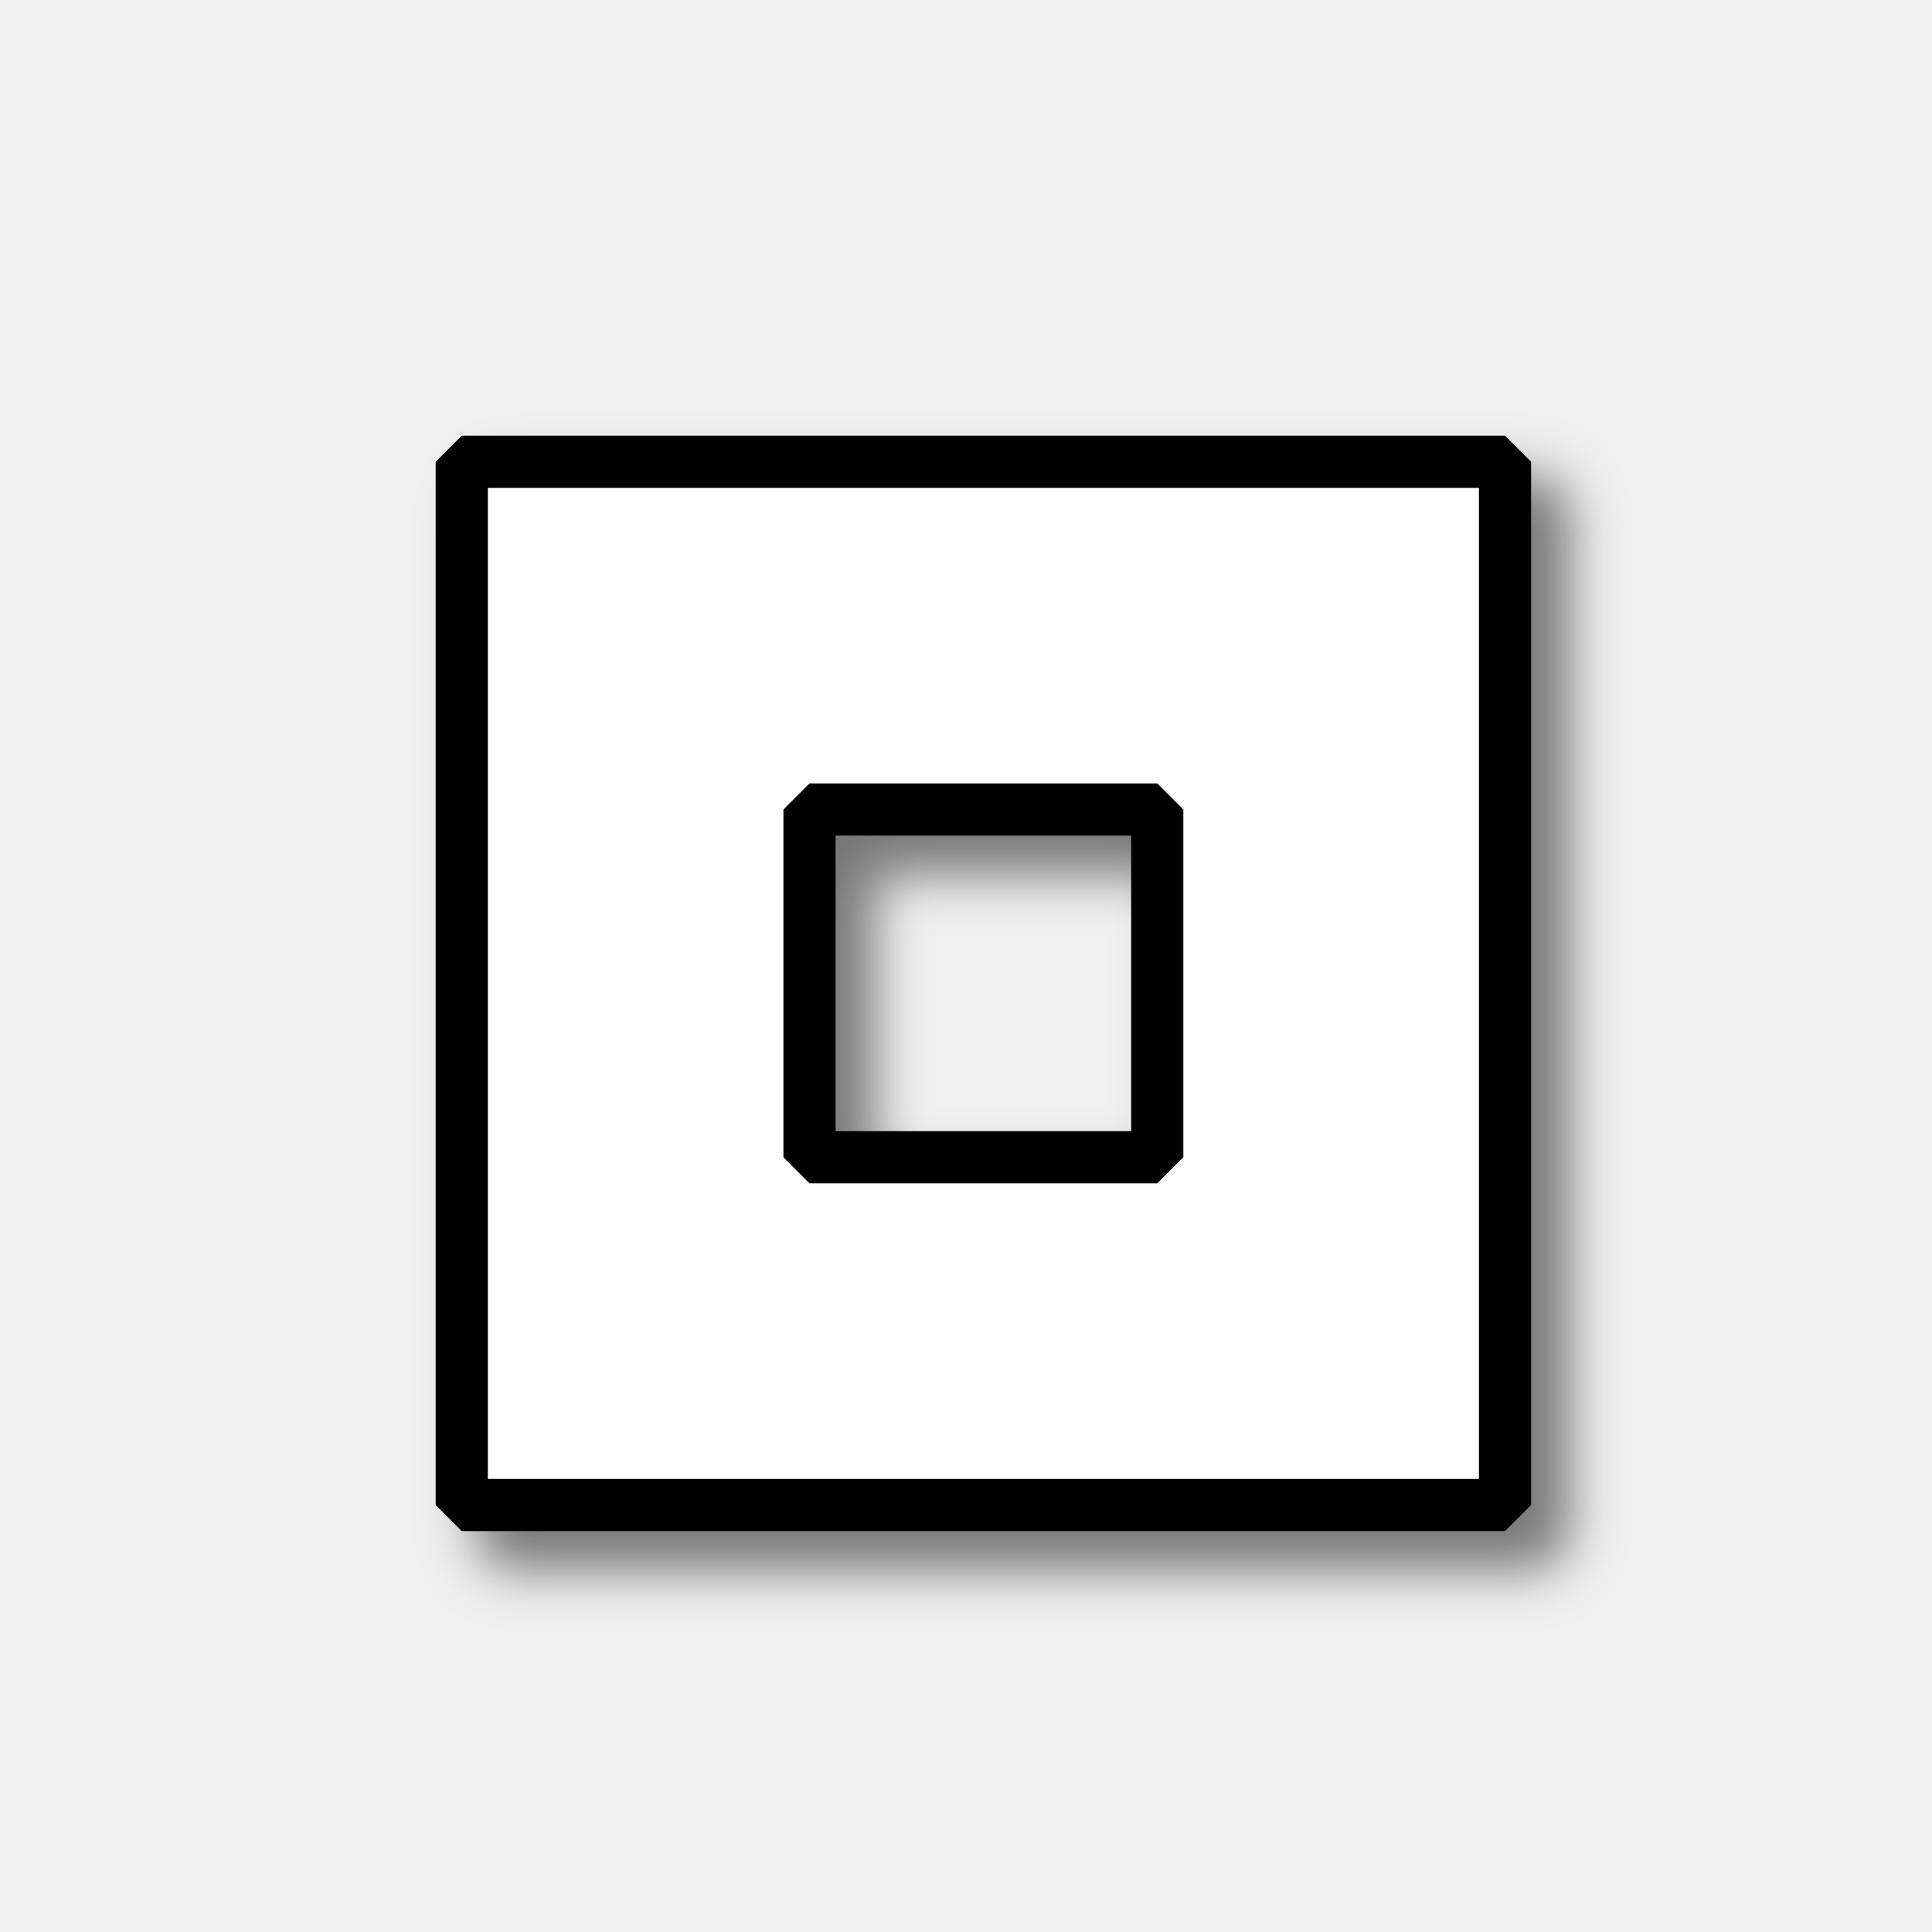
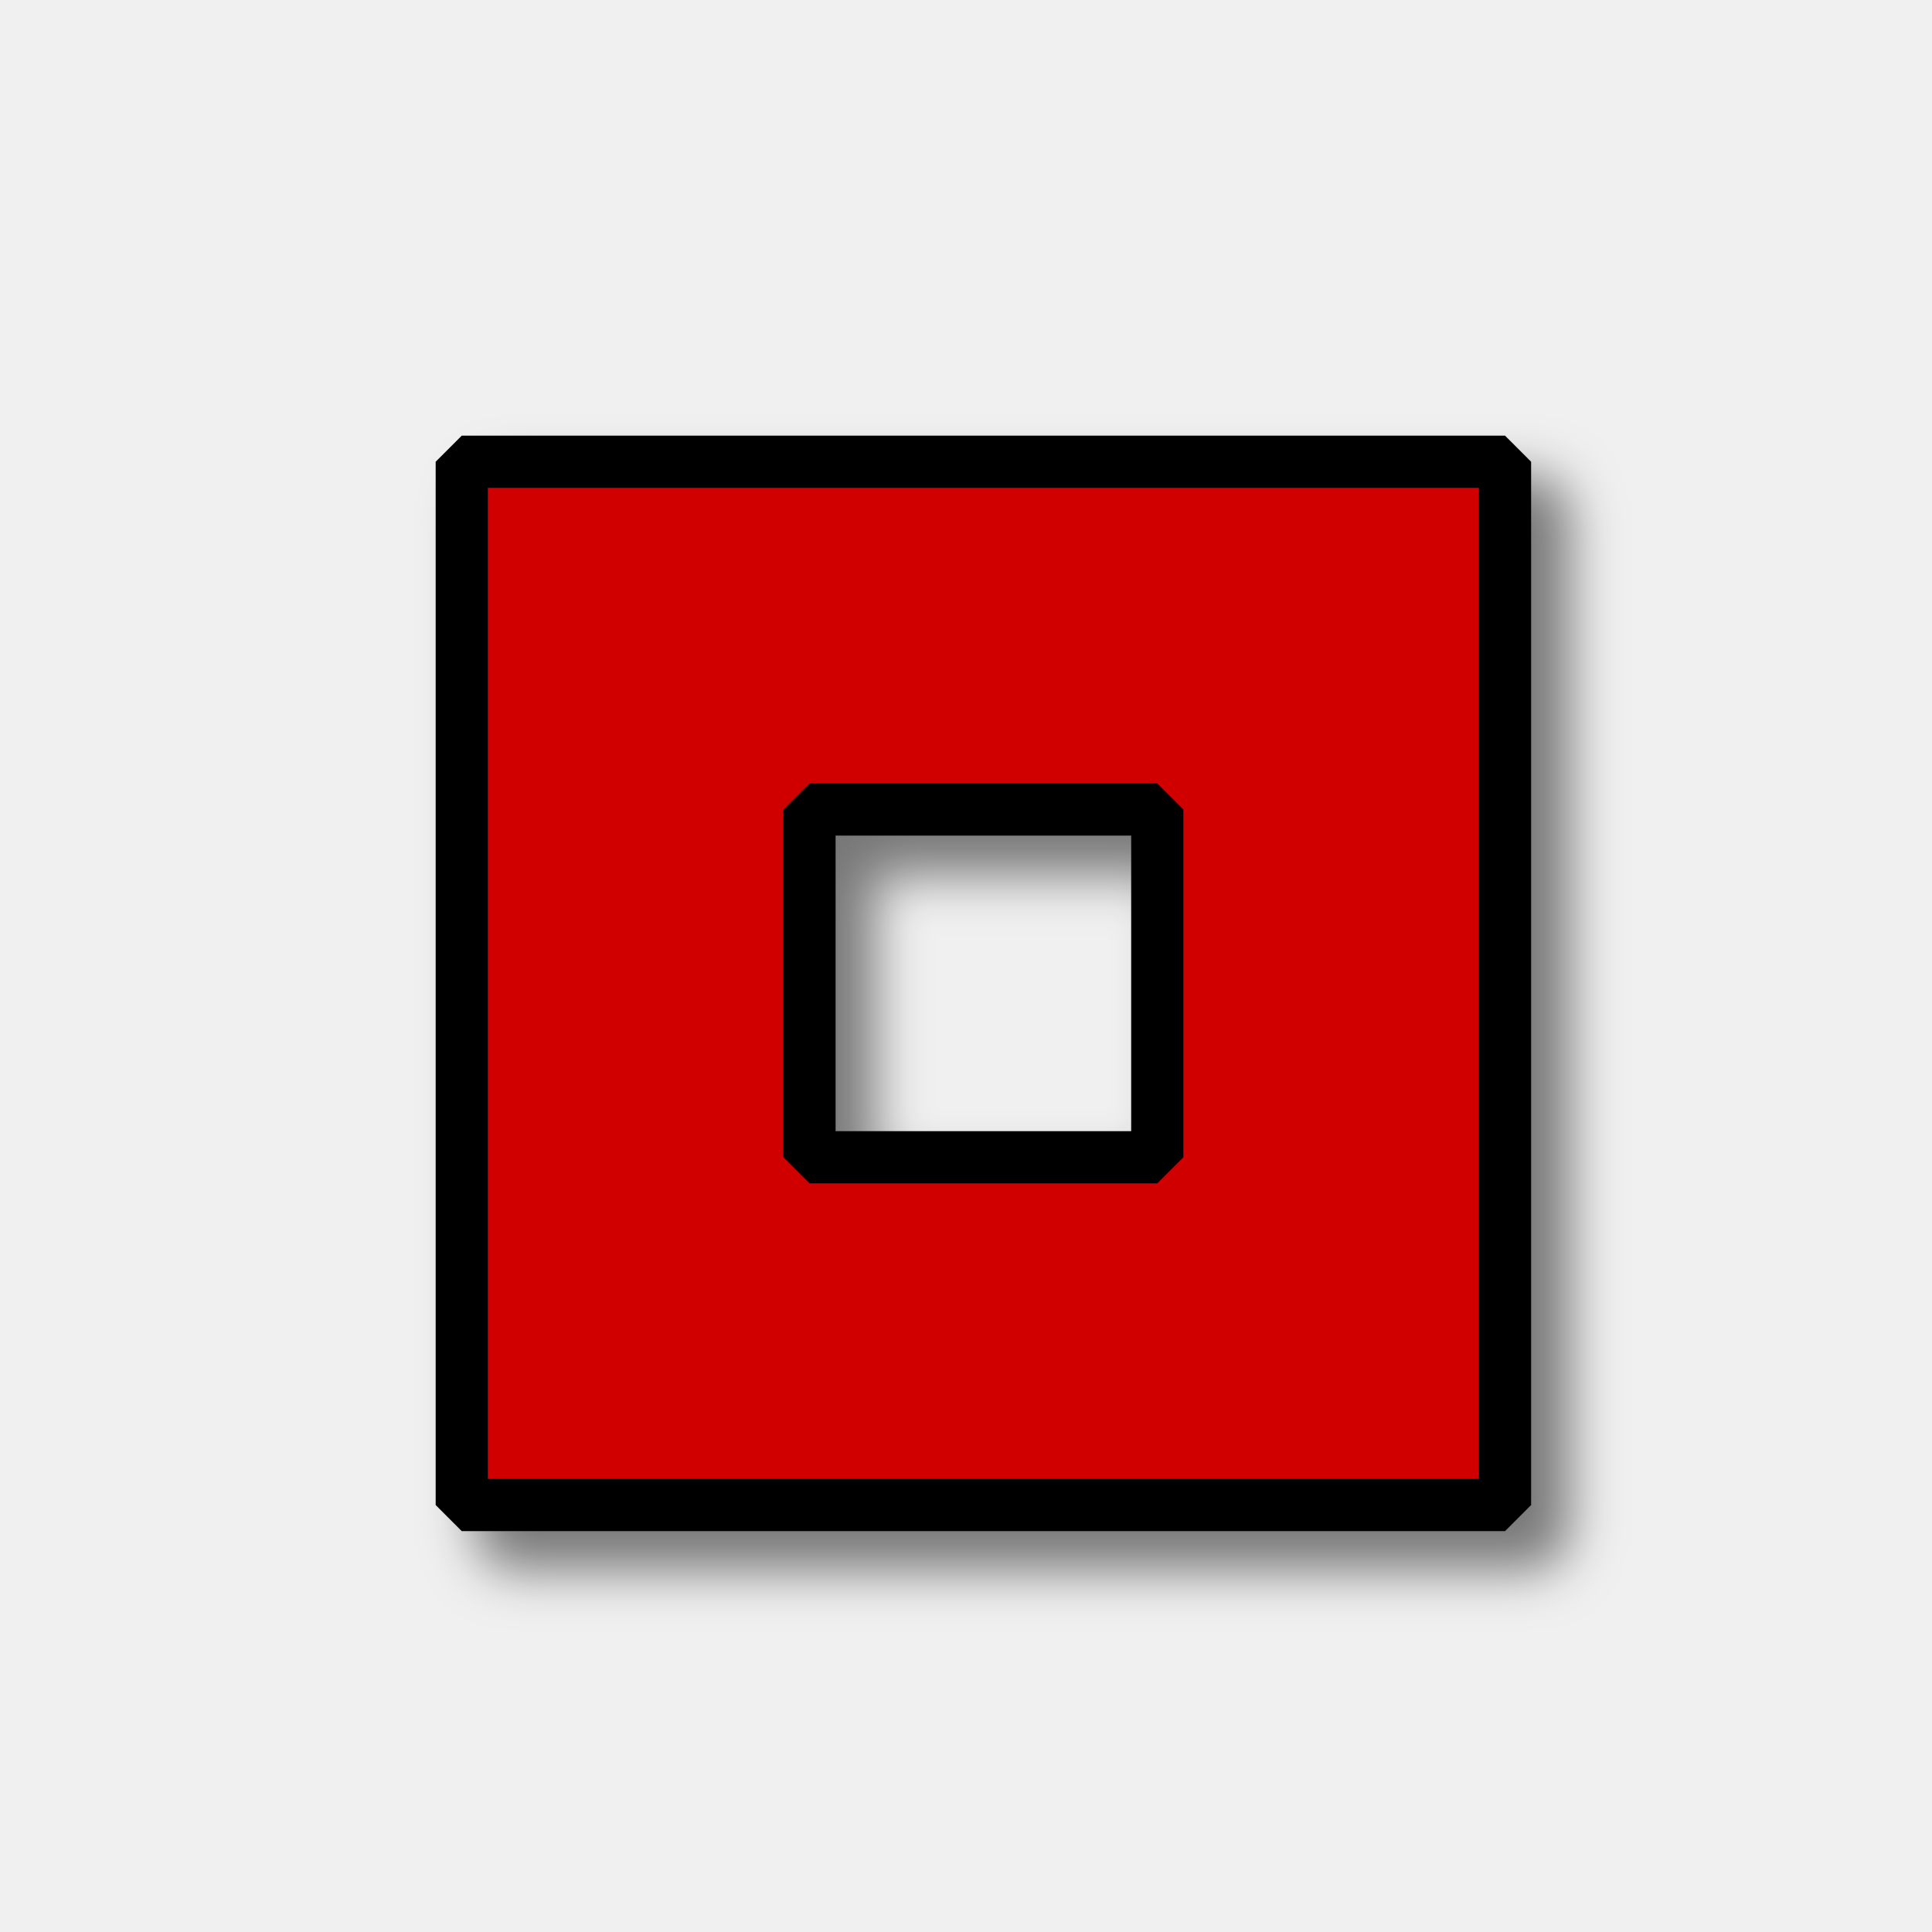
<svg xmlns="http://www.w3.org/2000/svg" viewBox="0 0 200 200">
  <filter id="a" width="150%" height="150%">
    <feGaussianBlur in="SourceAlpha" result="blur" stdDeviation="3" />
    <feColorMatrix in="blur" result="blurAlpha" values="2 0 0 0 0 0 2 0 0 0 0 0 2 0 0 0 0 0 0.5 0" />
    <feOffset dx="4.5" dy="4.5" in="blurAlpha" result="offsetBlur" />
    <feBlend in="SourceGraphic" in2="offsetBlur" />
  </filter>
-   <path fill="#fff" stroke="#000" stroke-linejoin="bevel" stroke-width="6" d="M40 40v120h120V40zm40 40h40v40H80z" filter="url(#a)" transform="matrix(.9 0 0 .9 11.8 11.8)" />
+   <path fill="#d10000" stroke="#000" stroke-linejoin="bevel" stroke-width="6" d="M40 40v120h120V40zm40 40h40v40H80z" filter="url(#a)" transform="matrix(.9 0 0 .9 11.8 11.8)" />
</svg>
